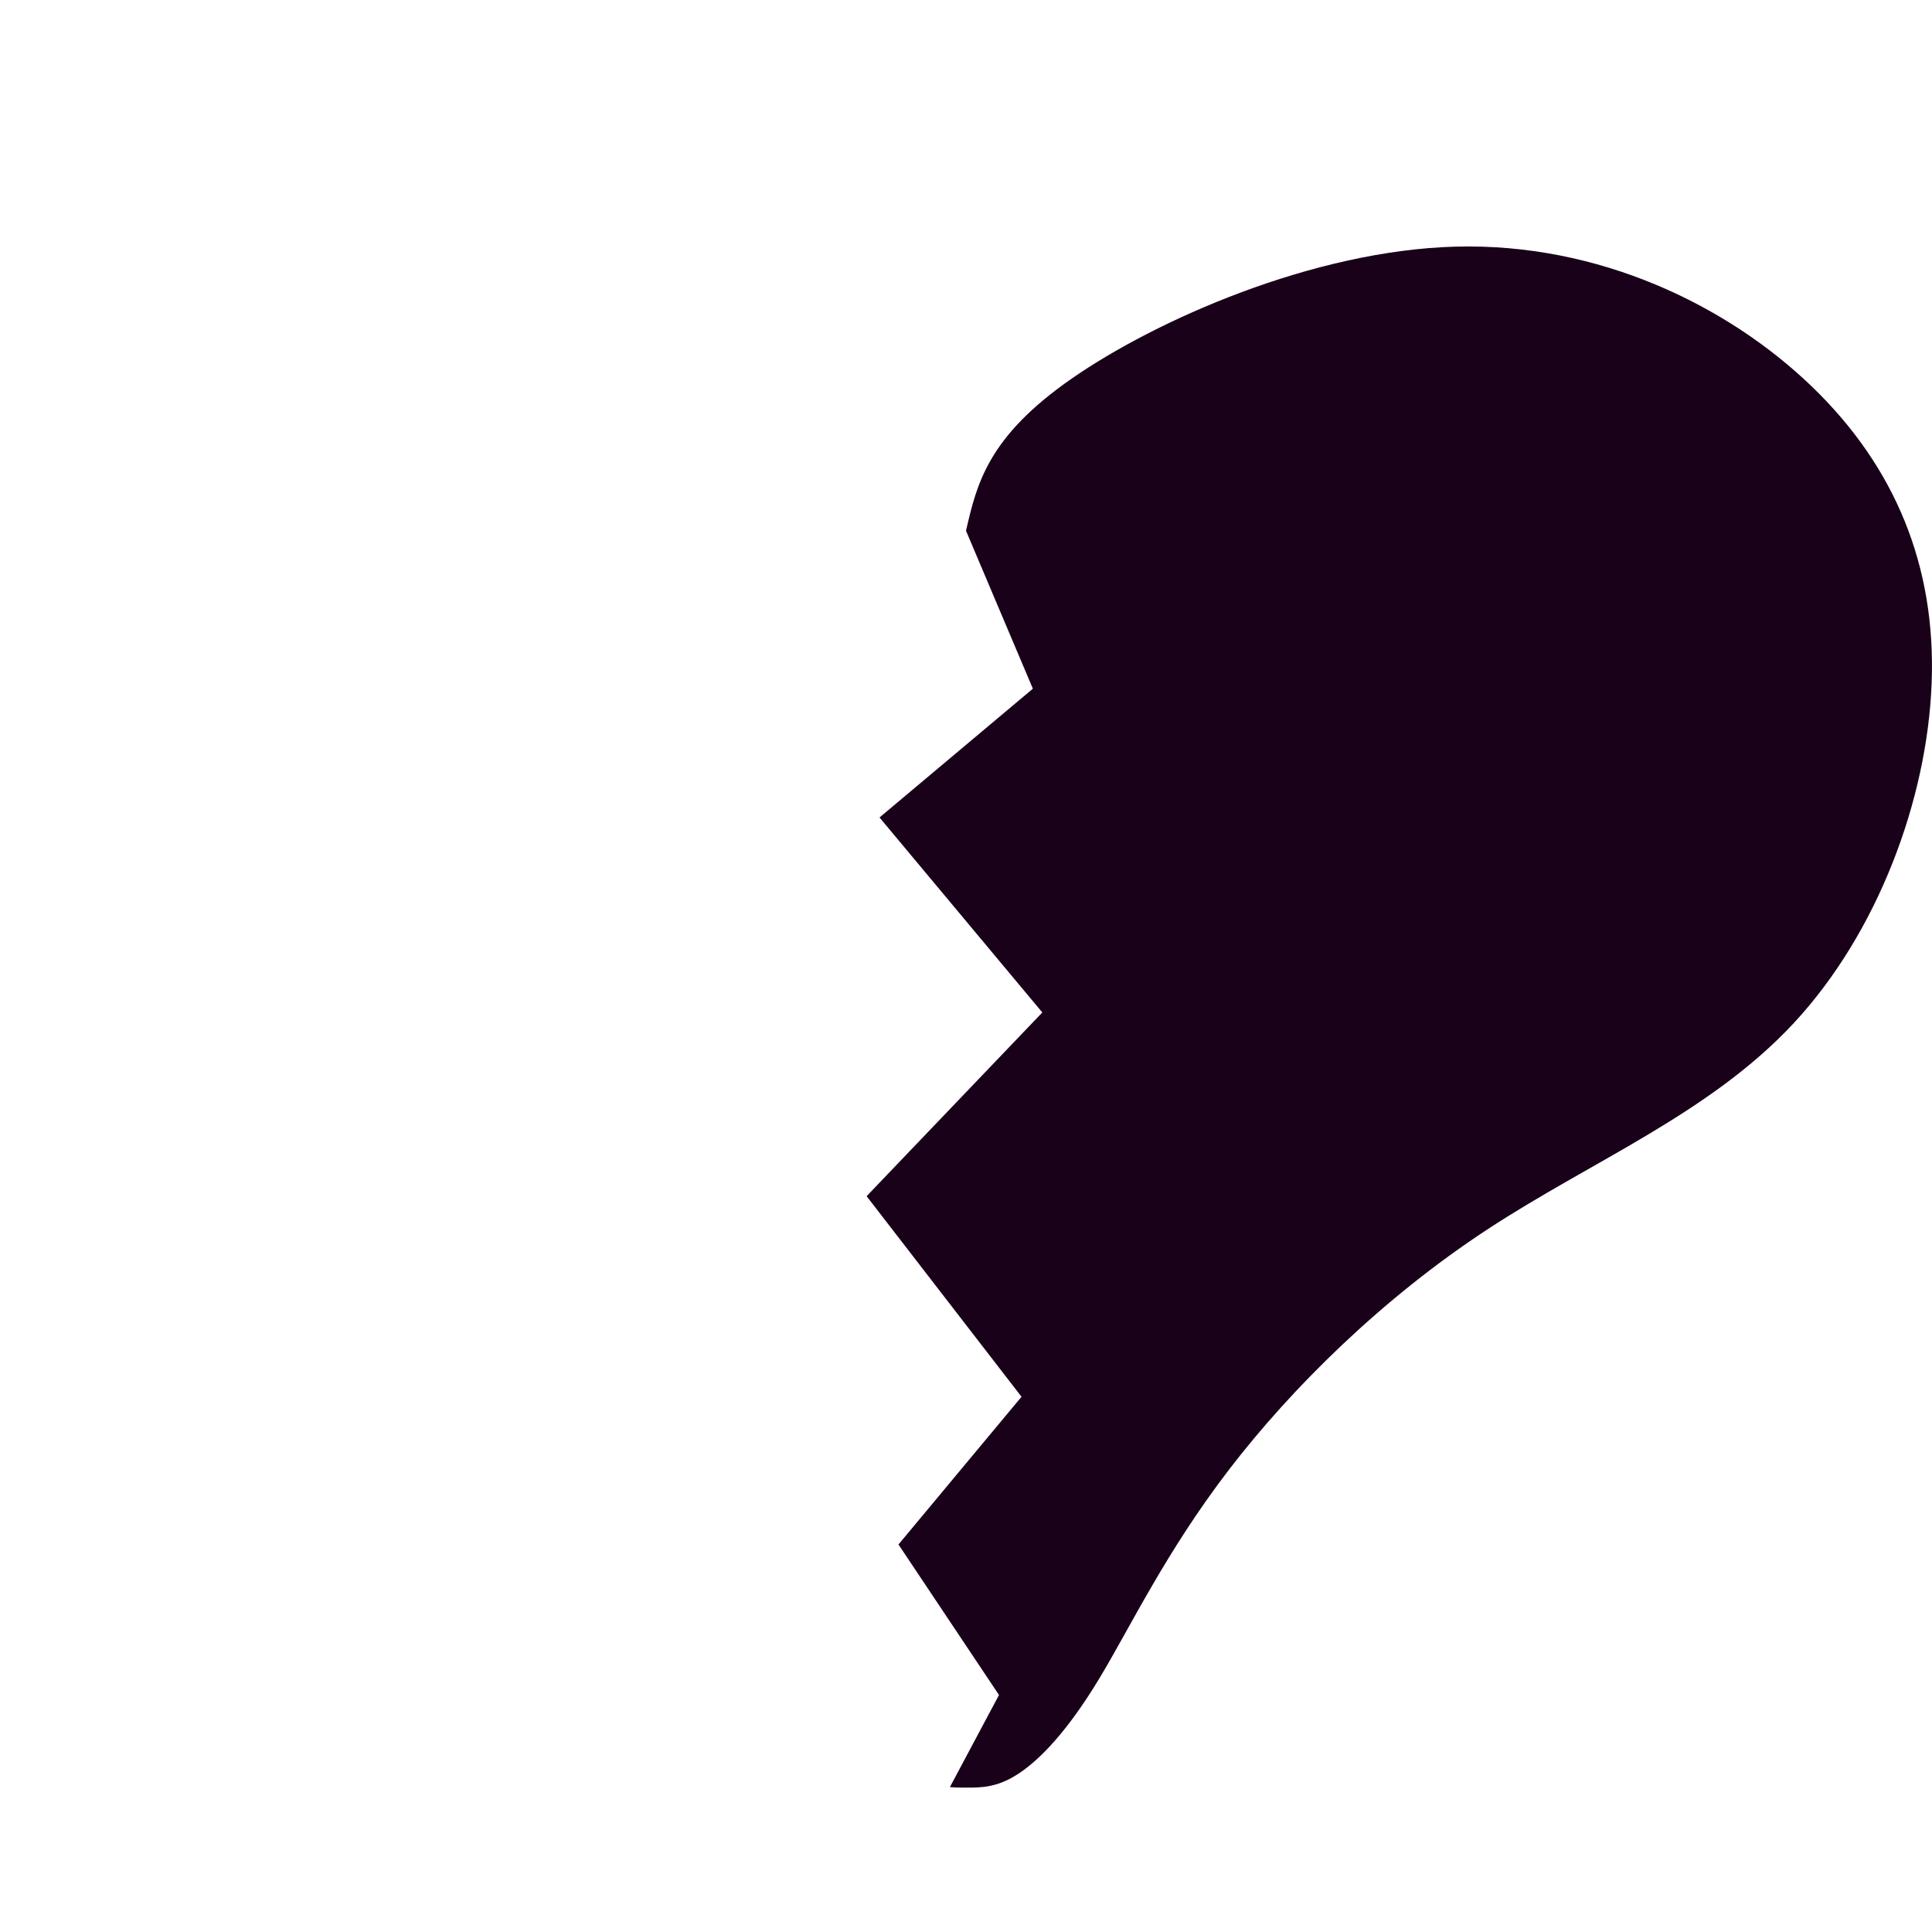
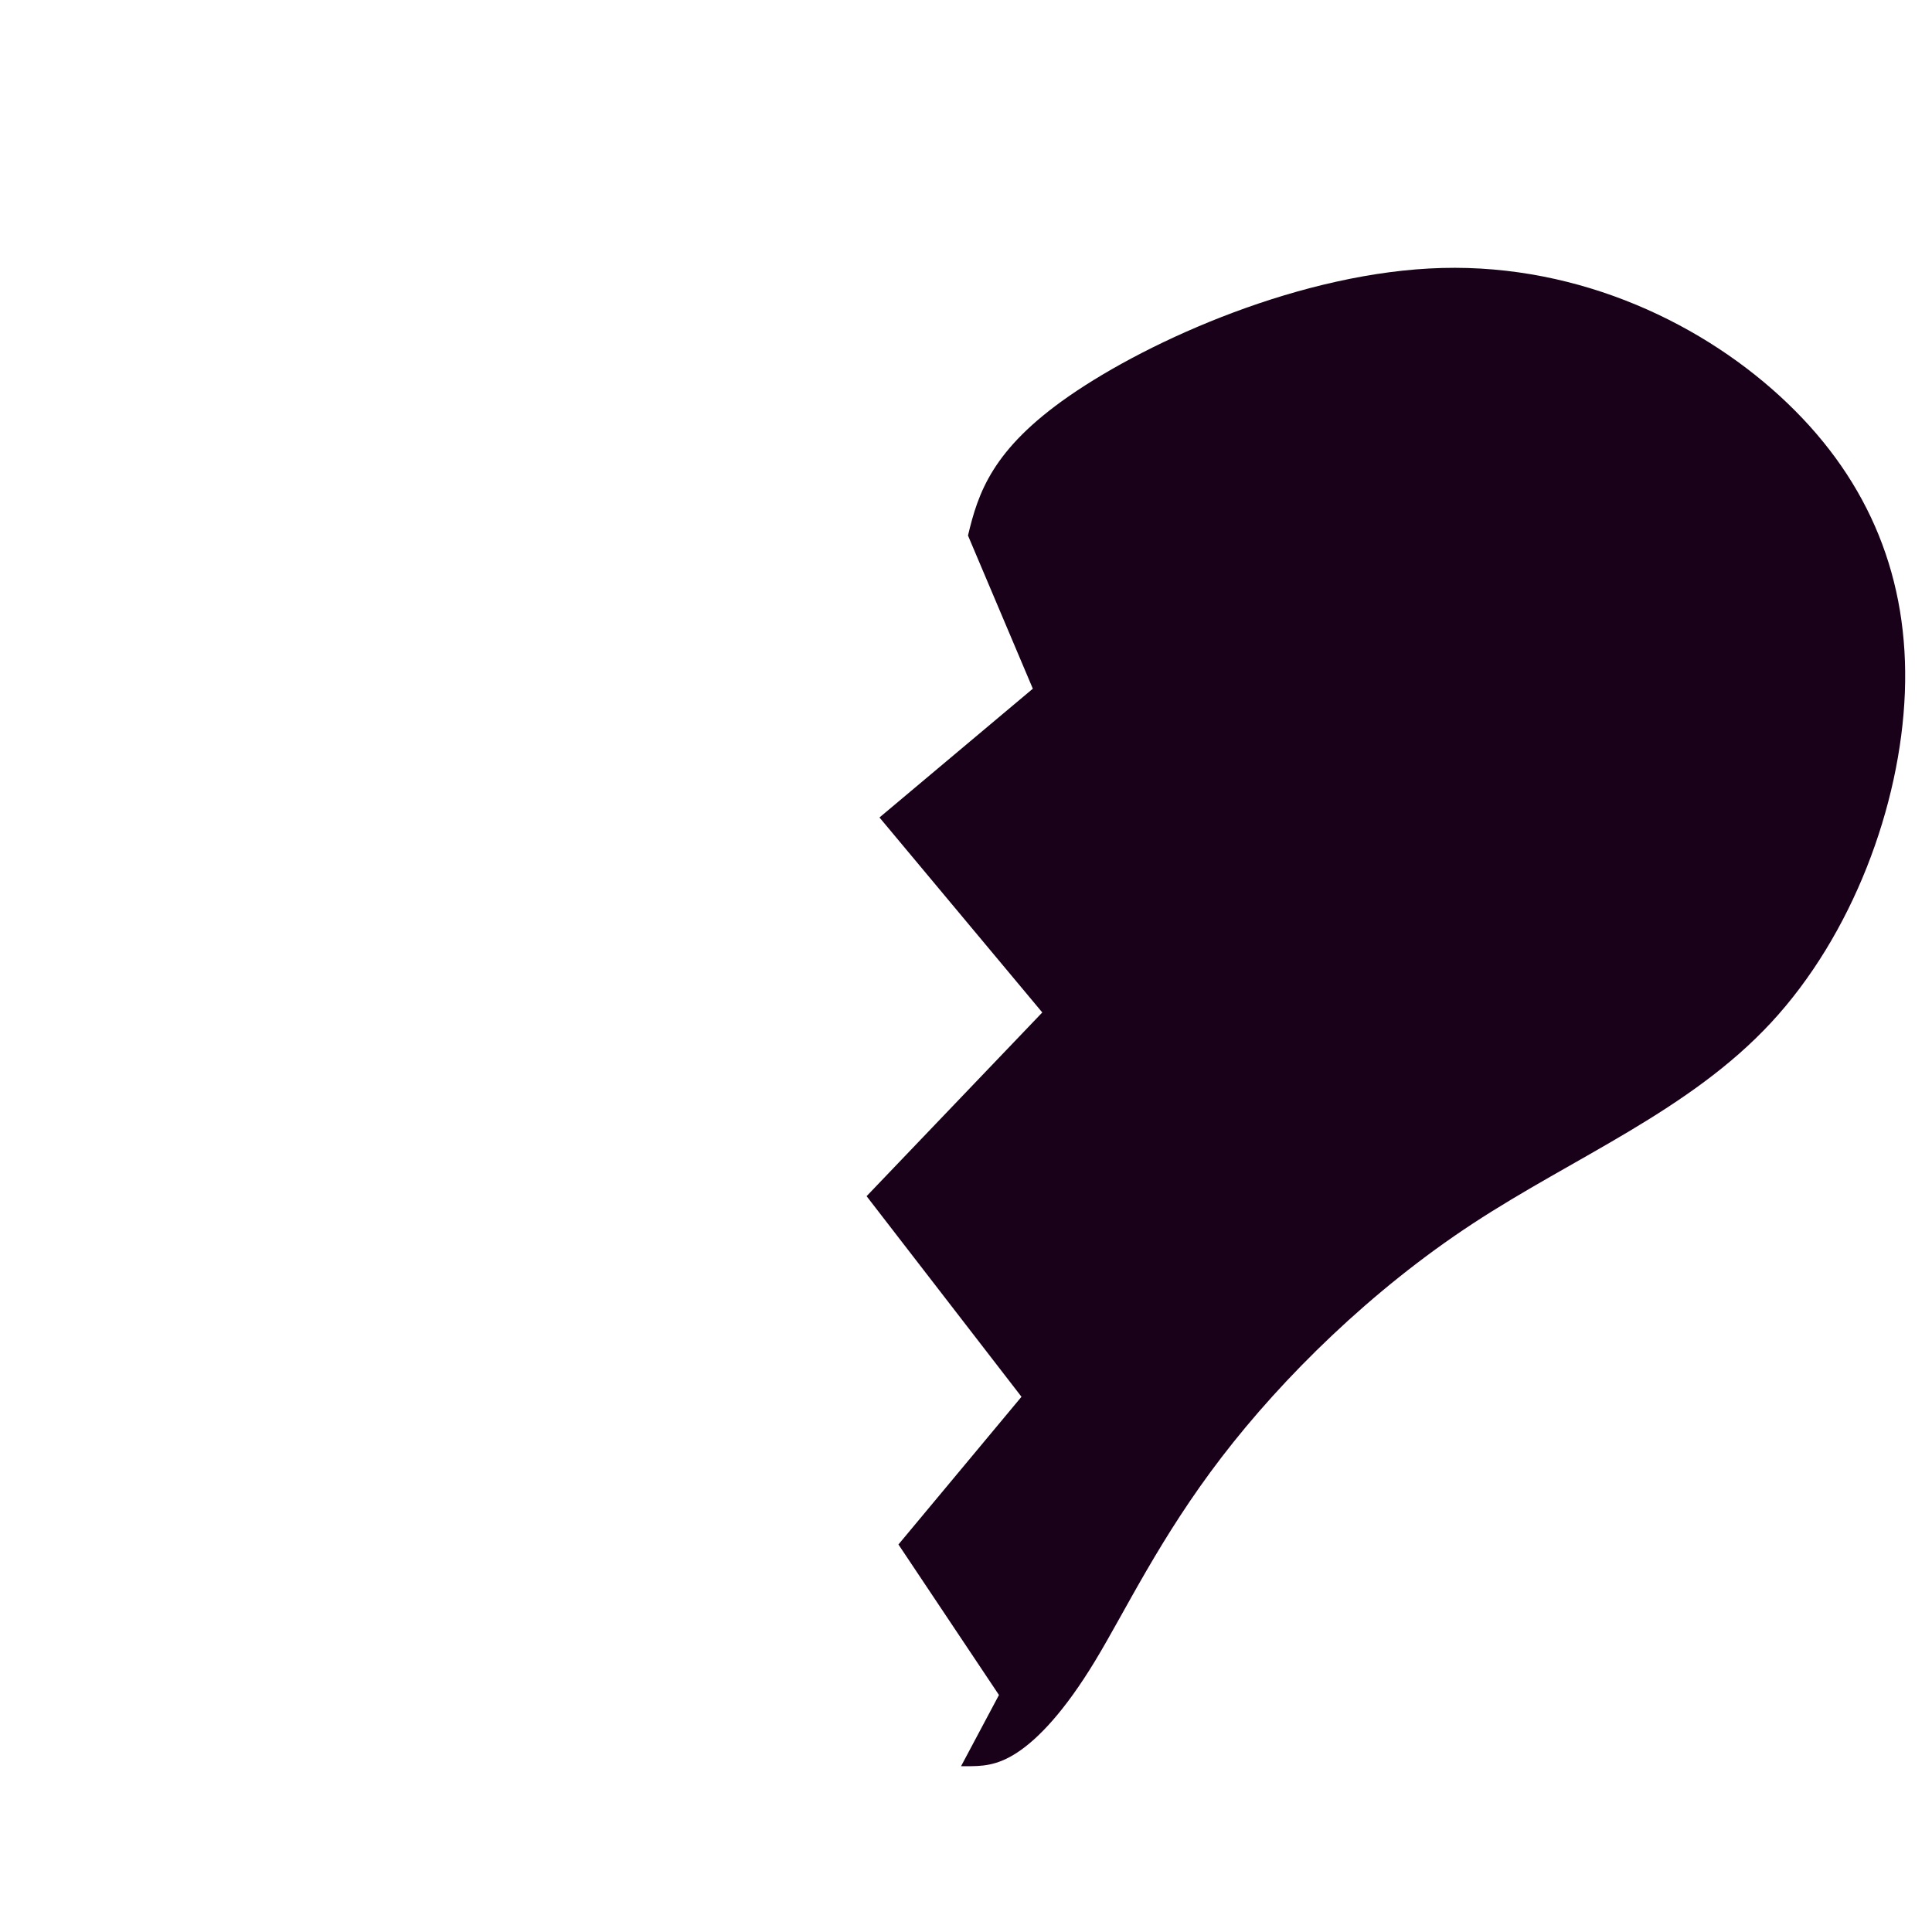
<svg xmlns="http://www.w3.org/2000/svg" width="64" height="64" viewBox="0 0 64 64" version="1.1" id="svg1" xml:space="preserve">
  <defs id="defs1" />
  <g id="layer1" style="display:inline">
-     <path d="m 31.467,59.199 c 0.183,0.018 0.358,0.018 0.533,0.018 0.52,0 1.039,7.75e-4 1.75,-0.469 0.711,-0.47 1.614,-1.408 2.652,-3.123 1.038,-1.715 2.213,-4.206 4.305,-6.934 2.091,-2.728 5.098,-5.692 8.561,-7.963 3.462,-2.271 7.379,-3.848 10.156,-6.84 C 62.202,30.897 63.84,26.492 63.988,22.635 64.137,18.778 62.796,15.469 60,12.785 57.204,10.102 52.952,8.044 48.223,8.17 43.493,8.296 38.285,10.608 35.502,12.541 32.718,14.474 32.359,16.028 32,17.582 l 2.215,5.232 -5.08,4.266 5.393,6.459 -5.82,6.086 5.131,6.645 -4.076,4.893 3.33,4.986 z" style="fill:#19011a;fill-opacity:1;stroke:none;stroke-width:1;stroke-linecap:round;stroke-dasharray:none;stroke-opacity:0.435" id="path1" />
+     <path id="path_heart" style="fill:#19011a;fill-opacity:1;stroke:none;stroke-width:0.984;stroke-linecap:round;stroke-opacity:0.435" d="m 47.771,8.877 c -4.598,0.123 -9.661,2.371 -12.367,4.25 -2.534,1.76 -3.002,3.197 -3.338,4.613 l 2.148,5.074 -5.08,4.266 5.393,6.459 -5.82,6.086 5.131,6.645 -4.076,4.893 3.33,4.986 -1.256,2.359 c 0.055,5.82e-4 0.109,0 0.164,0 0.505,0 1.012,-5.38e-4 1.703,-0.457 0.691,-0.456 1.567,-1.368 2.576,-3.035 1.009,-1.667 2.152,-4.088 4.186,-6.74 2.033,-2.652 4.958,-5.536 8.324,-7.744 3.366,-2.208 7.172,-3.74 9.873,-6.648 2.701,-2.908 4.295,-7.191 4.439,-10.941 0.144,-3.75 -1.16,-6.967 -3.879,-9.576 C 56.504,10.756 52.37,8.754 47.771,8.877 Z" />
  </g>
</svg>
